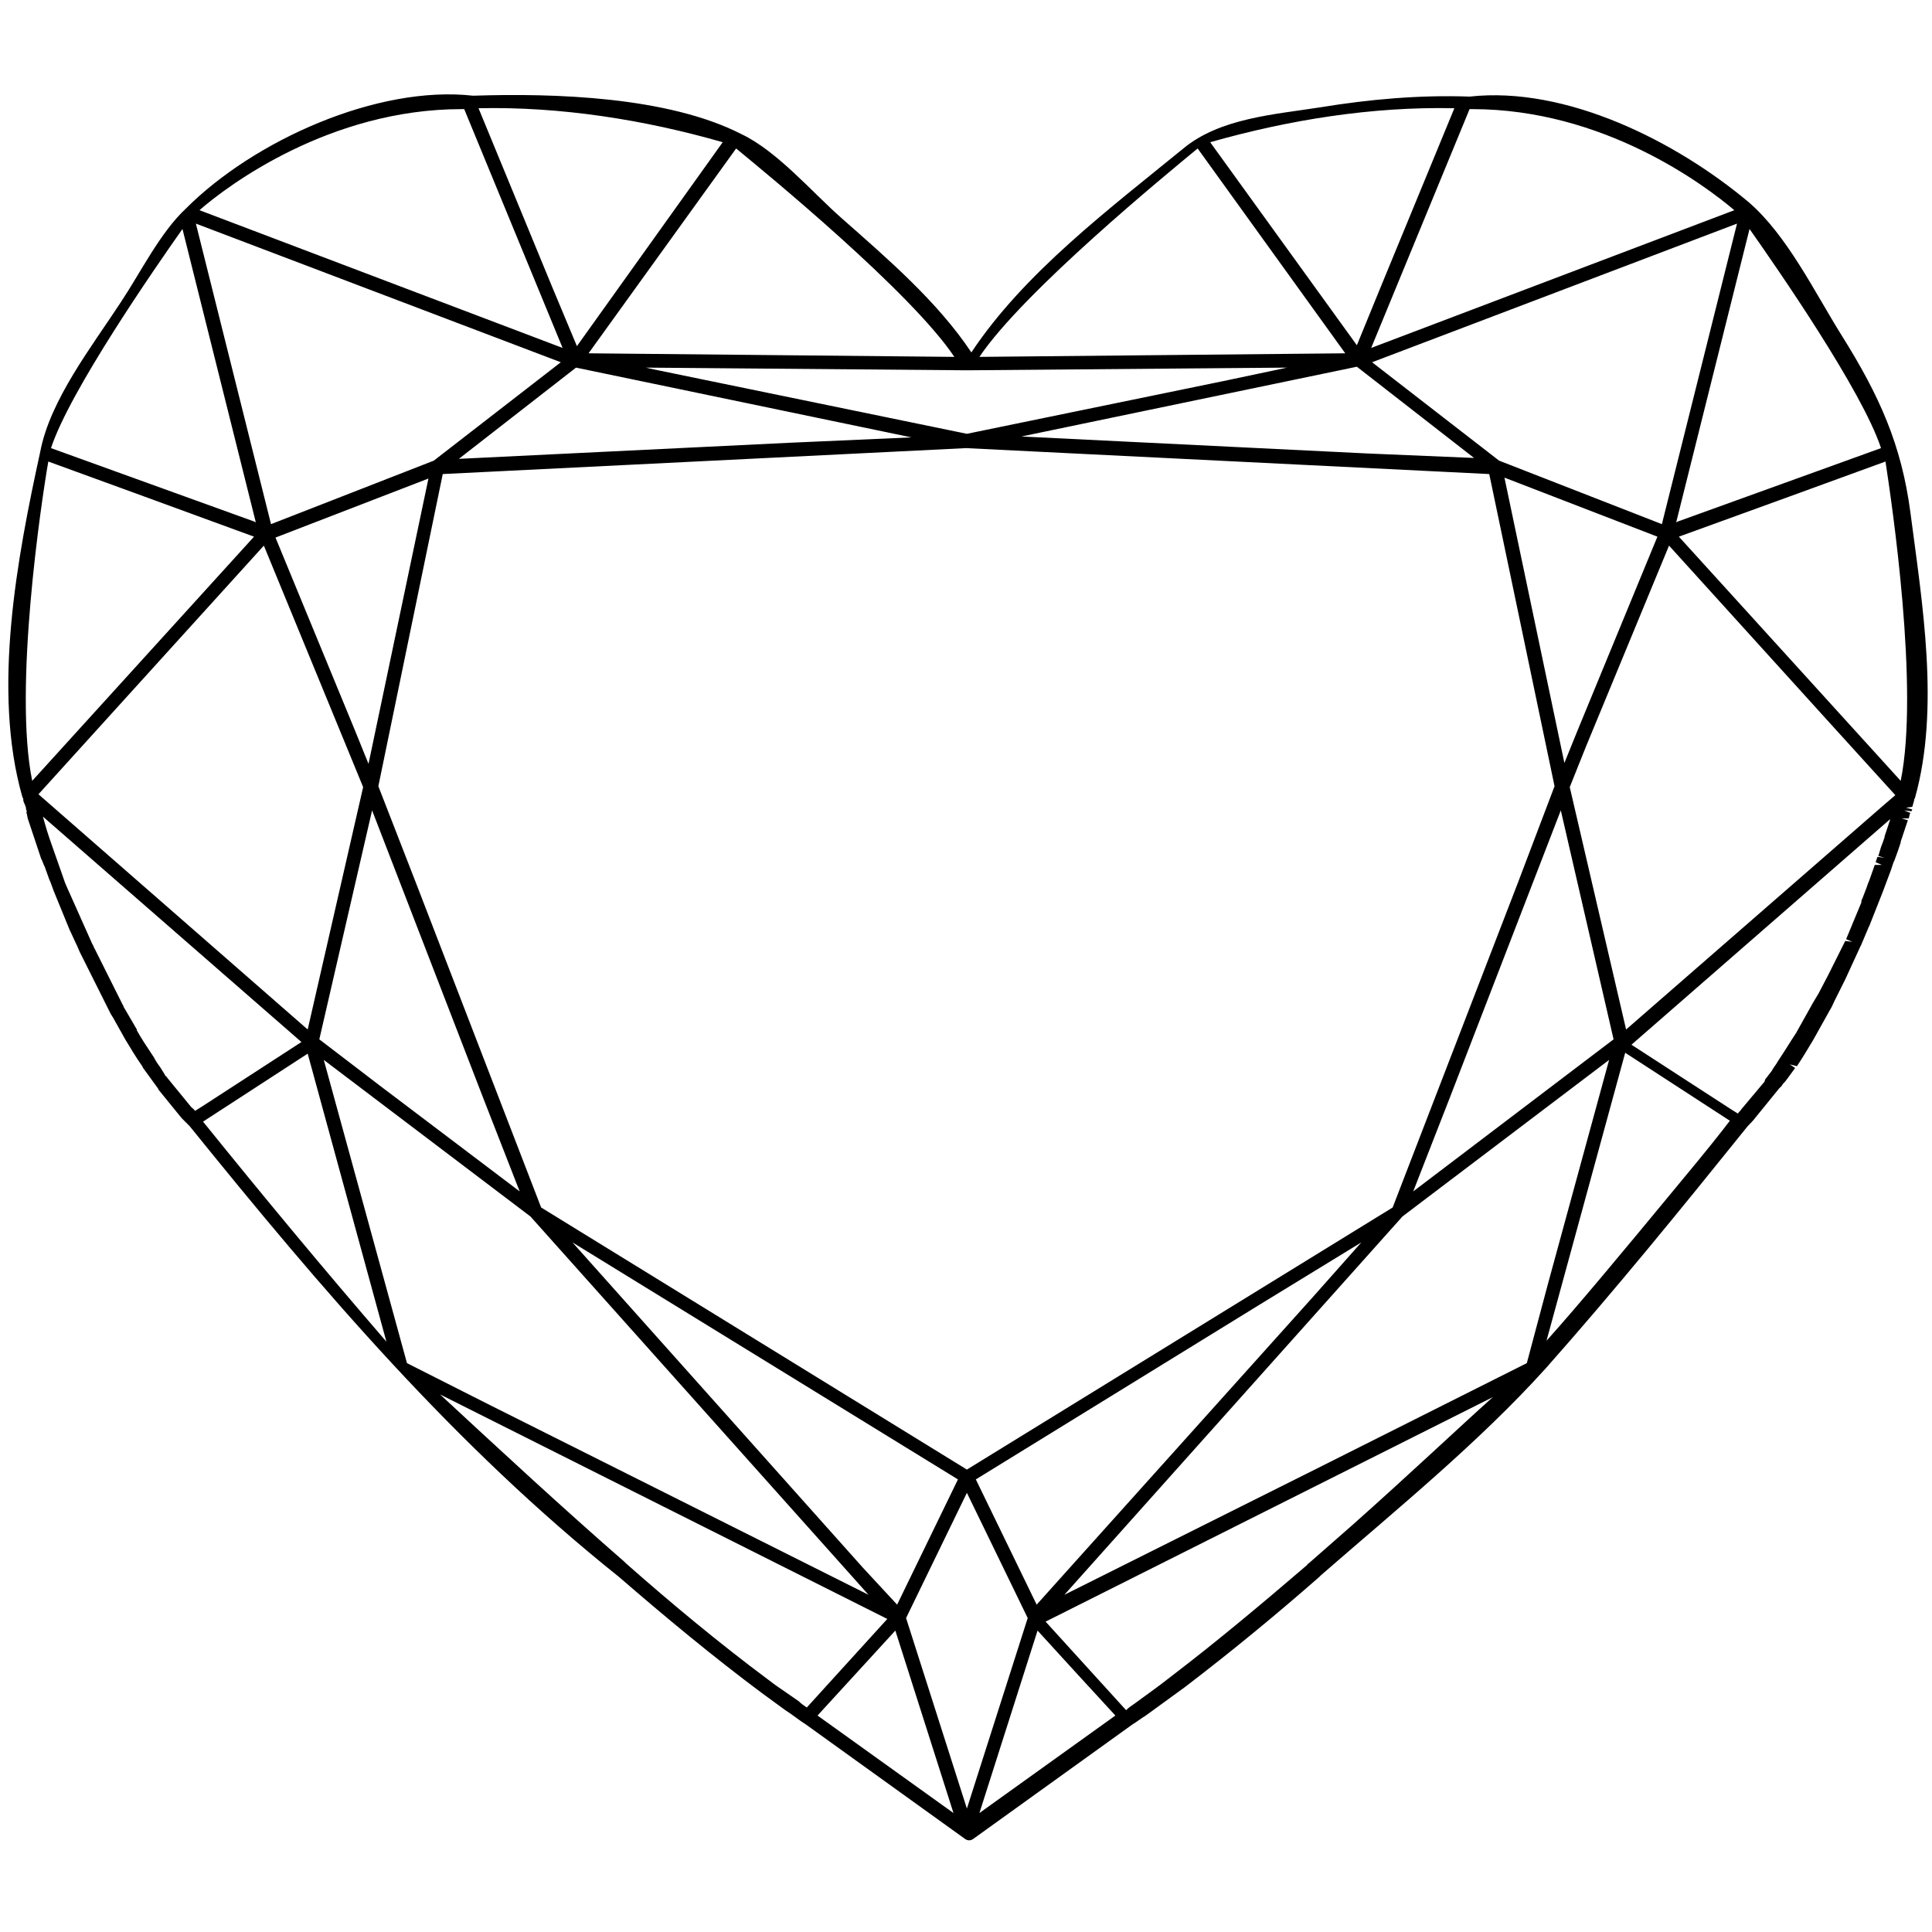
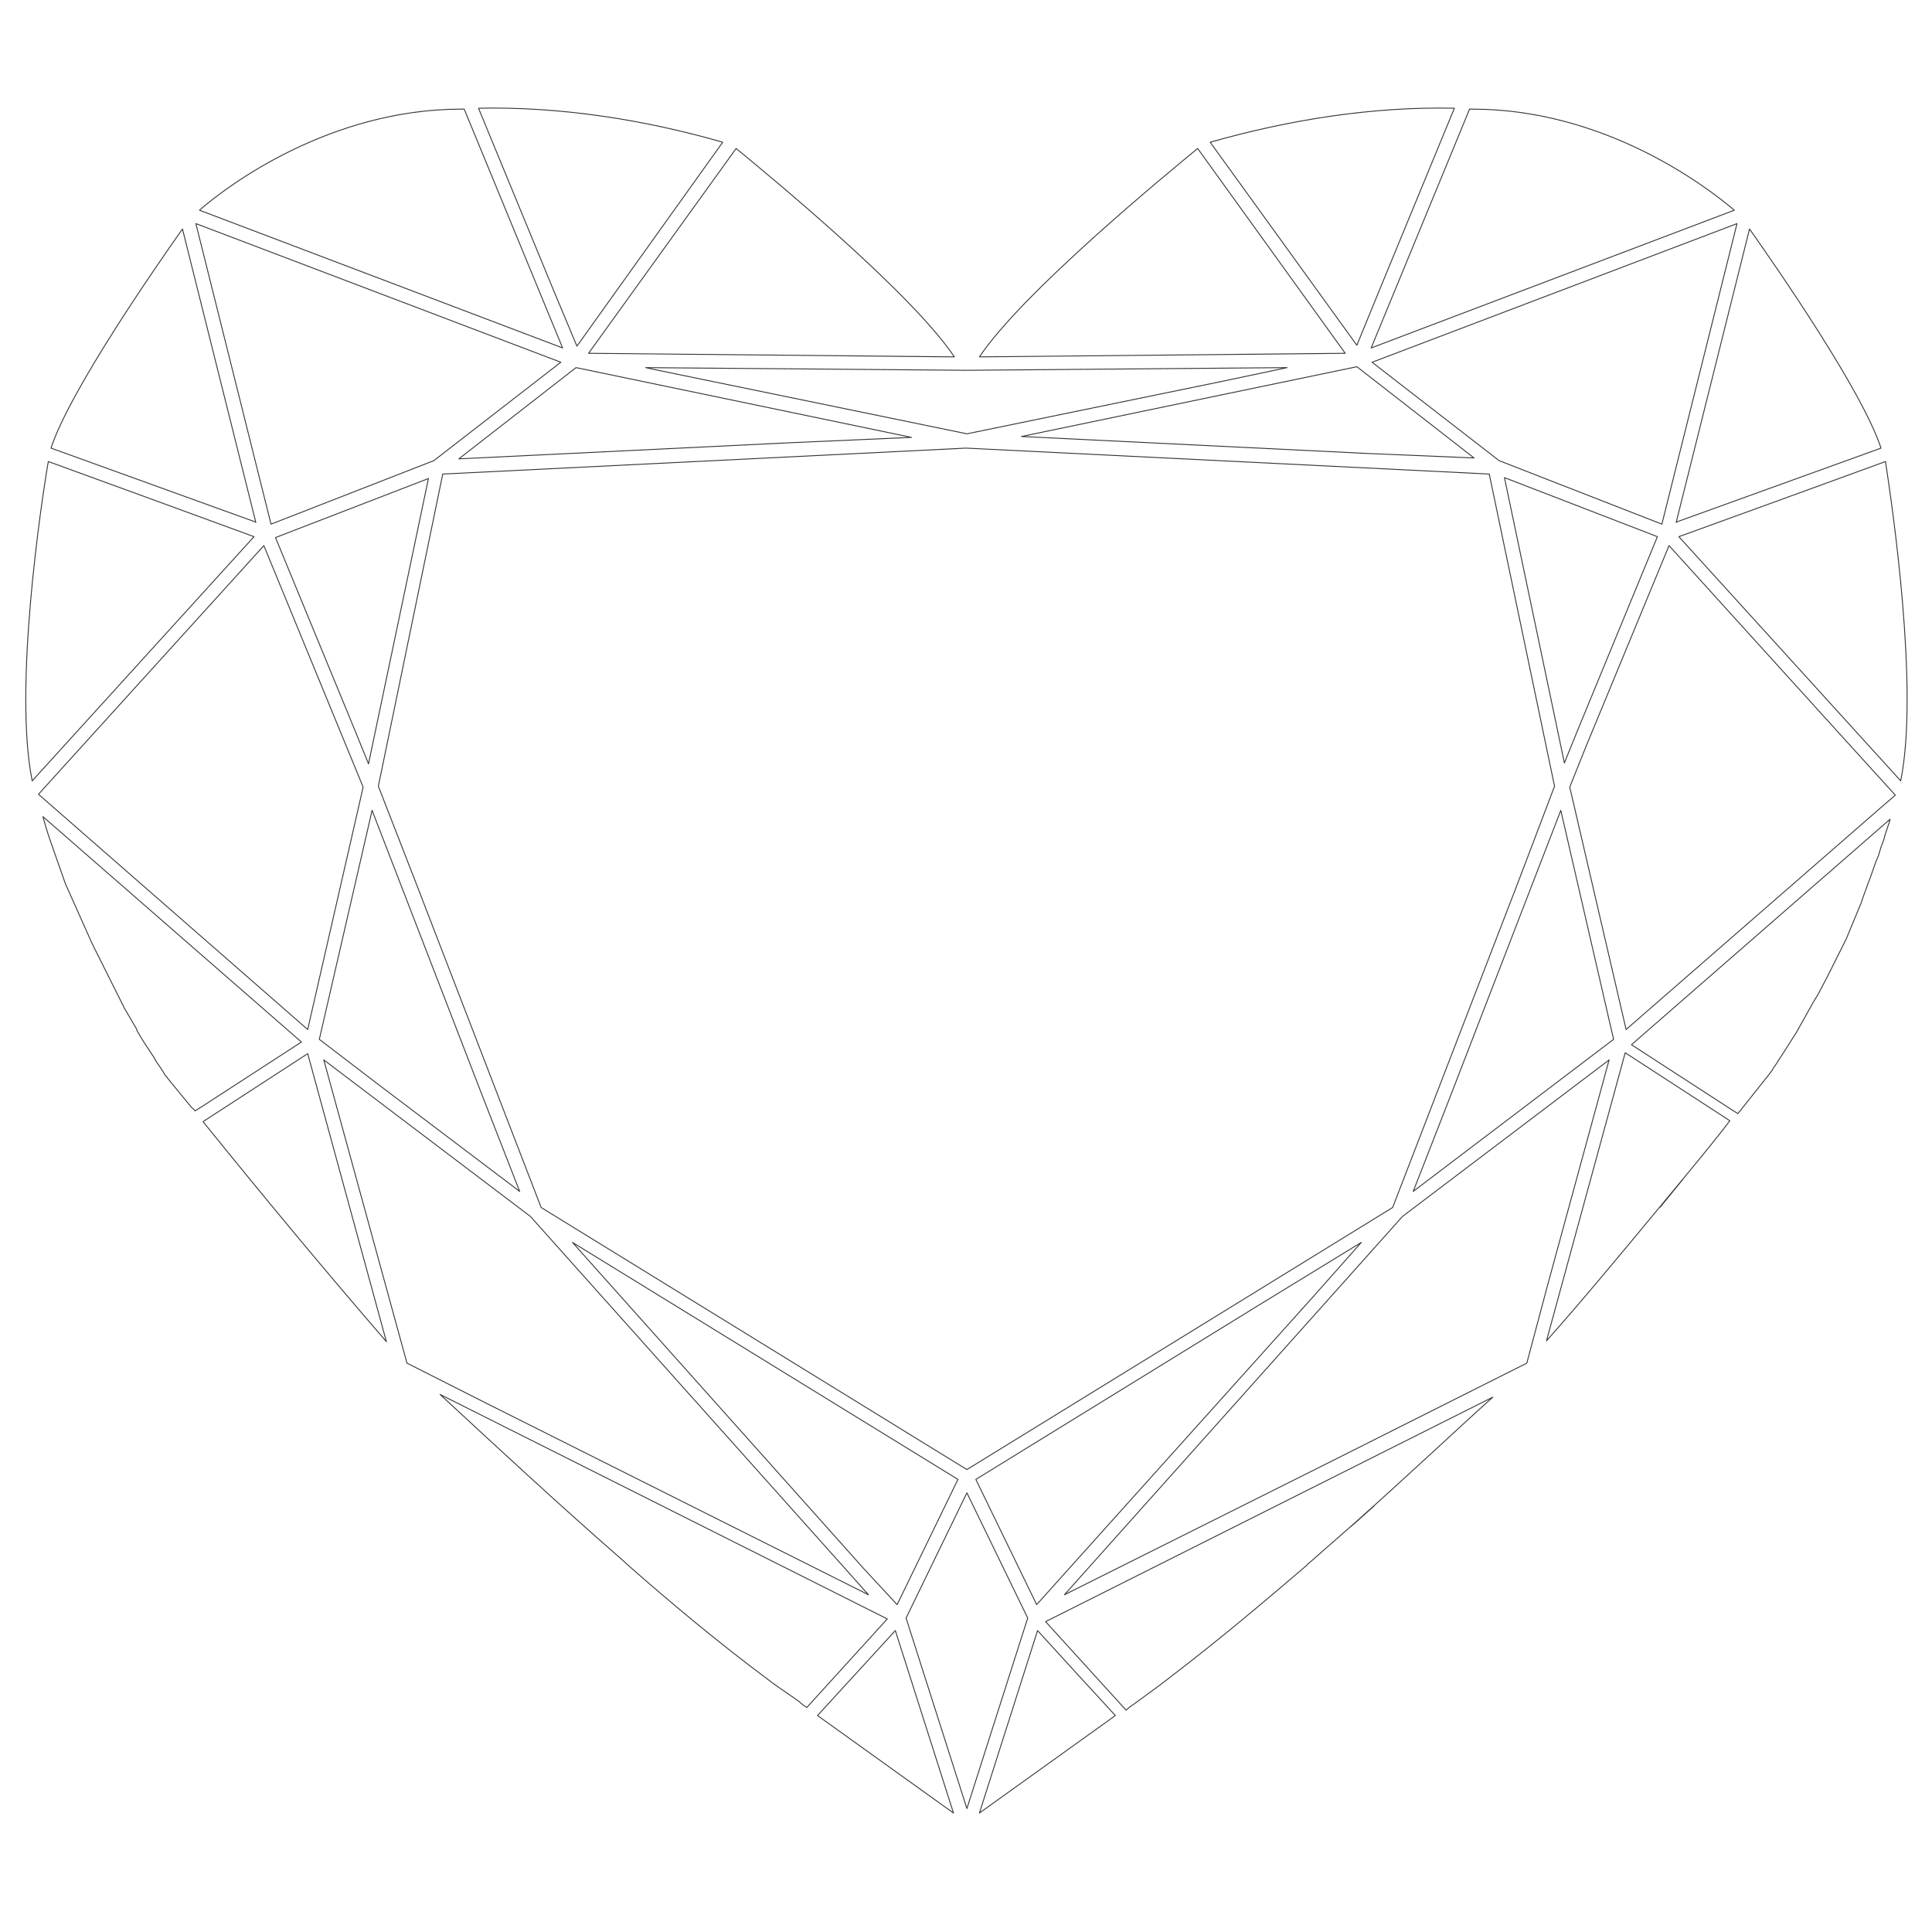
- <svg xmlns="http://www.w3.org/2000/svg" version="1.1" x="0px" y="0px" viewBox="0 0 216 216" enable-background="new 0 0 216 216" xml:space="preserve">
-   <path d="M2.5,89.1l0.1,0.2c0,0,0,0.1,0,0.1c0,0.2,0.1,0.4,0.2,0.6l0.1,0.3c0,0.1,0,0.2,0.1,0.4C2.9,90.8,3,91,3,91l0.1,0.5  c0.4,1.2,0.8,2.4,1.2,3.6L4.6,96c0,0,0.1,0.2,0.1,0.2l0.2,0.5c0,0,0.1,0.2,0.1,0.2l0.5,1.4c0.2,0.4,0.3,0.8,0.5,1.3l1.8,4.4  c0,0,0.1,0.2,0.1,0.2l0.6,1.3c0,0,0.1,0.2,0.1,0.2l0.3,0.7l0.1,0.2l3.4,6.8c0.1,0.1,0.1,0.2,0.2,0.3l1.4,2.5c0.6,1,1.2,2,1.9,3  l0.1,0.2c0.3,0.4,0.5,0.7,0.8,1.1l0.8,1.1c0,0,0.1,0.1,0.1,0.2l2.6,3.2c0.3,0.3,0.6,0.6,0.9,0.9c14.7,18.2,29.6,35.7,48,50.4  c5.2,4.5,10.5,8.9,16,13l2.6,1.9c0.8,0.5,1.5,1.1,2.3,1.6l0,0l17.8,12.8c0.3,0.2,0.6,0.2,0.9,0l17.8-12.8l0,0c0.5-0.3,1-0.7,1.5-1  l4.4-3.2c5.1-3.9,10.1-8,15-12.3c0.1-0.1,0.2-0.2,0.2-0.2c8.5-7.4,17.6-14.8,25.1-23.1c7.8-8.8,15.2-17.9,22.6-27.1  c0.3-0.3,0.6-0.6,0.9-1l2.6-3.2c0,0,0.1-0.1,0.1-0.1c0.1-0.1,0.2-0.2,0.2-0.2c0.1-0.2,0.2-0.3,0.4-0.5l0.3-0.4  c0.3-0.4,0.5-0.7,0.8-1.1l-0.6-0.4l0.8,0.2c0.6-0.9,1.2-1.9,1.8-2.9l1.9-3.4c0.2-0.3,0.3-0.6,0.5-1l1.1-2.2c0,0,0.1-0.2,0.1-0.2  l1.7-3.7c0,0,0.1-0.2,0.1-0.2l0.8-1.9c0,0,0.1-0.2,0.1-0.2l1.5-3.8c0.1-0.3,0.2-0.5,0.3-0.8l0.6-1.6c0,0,0.1-0.3,0.1-0.3l0.2-0.6  l0.1-0.2l0.4-1.1c0.1-0.3,0.2-0.6,0.3-0.9c0,0,0,0,0-0.1l0.8-2.4l-0.7-0.2l0.8,0l0.1-0.4c0-0.1,0-0.1,0.1-0.2l-0.7-0.3l0.8,0.1  c0,0,0.1-0.2,0.1-0.2l-0.7-0.2l0,0l0.7-0.1l0.2-0.7c0,0,0,0,0-0.1l0.1-0.2c0,0,0,0,0,0c2.8-10,0.8-21.8-0.5-31.8  c-1-7.7-3.5-13.2-7.7-19.9c-3-4.8-6.1-11.2-10.4-14.9c-8.1-6.8-20.4-13-31.2-11.8c0,0,0,0,0,0c-5.6-0.2-11.2,0.3-16.7,1.2  c-5.1,0.8-11.2,1.2-15.3,4.6c-8.2,6.7-17.8,13.9-23.7,22.8c-3.8-5.7-9.4-10.5-14.5-15c-3.3-2.9-7.2-7.5-11.2-9.4  c-8.2-4.2-20.9-4.6-30-4.3c0,0,0,0,0,0c-10.7-1.2-24.5,5-32.1,12.6c-2.9,2.7-5.1,7.2-7.3,10.5c-3.2,4.9-7.9,10.9-9,16.7  C1.9,62.4-0.9,77.2,2.5,89.1L2.5,89.1z M5.7,50.1c2.1-6.4,11.6-20.1,14.7-24.5l8.2,32.8l-0.2-0.1L5.7,50.1z M187.6,58.3l-0.2,0.1  l8.2-32.8c3.1,4.4,12.6,18.1,14.7,24.5L187.6,58.3z M170.7,152.4l-23.5,11.8L119,178.3l37.8-42.3l23.1-17.5l-6.8,24.9L170.7,152.4z   M174.5,90.6l5.9,25.6l-22.4,17l4.1-10.5L174.5,90.6z M96.5,175.3L64,138.9l43.1,26.5l-6.8,14L96.5,175.3z M35.7,116.2l5.9-25.6  l12.4,32.1l4.1,10.5l-15.6-11.8L35.7,116.2z M169.7,98.7l-14,36.3l-47.6,29.3L60.5,135l-14-36.3l-4.2-10.8L49.5,53l58.5-2.9  l58.5,2.9l7.3,34.9L169.7,98.7z M115.9,179.4l-6.8-14l31.5-19.4l11.6-7.1l-5.5,6.2L115.9,179.4z M152.9,50.7l-38.7-1.9l37.5-7.8  l13.1,10.2L152.9,50.7z M88.3,49.5l-37,1.8l13.1-10.2l37.5,7.8L88.3,49.5z M167.6,51.5l-14.2-11L194.2,25l-8.4,33.6L167.6,51.5z   M30.8,60.1l17.1-6.6l-6.7,31.9l-1.5-3.7L30.8,60.1z M4.3,88.8l25.2-27.8l11.1,27l-6.2,27.1L4.3,88.8z M45.5,152.4l-9.3-33.9  l23.1,17.5l37.8,42.3l-42.7-21.4L45.5,152.4z M108.1,166.9l6.8,14l-6.8,21.3l-6.8-21.3L108.1,166.9z M174.9,85.3l-6.7-31.9l17.1,6.6  l-8.9,21.6L174.9,85.3z M143.9,41.1l-7.1,1.5l-28.7,5.9l-35-7.2l-0.9-0.2l35.9,0.3c0,0,0,0,0,0L143.9,41.1z M62.7,40.5l-14.2,11  l-18.2,7.1L21.9,25L62.7,40.5z M116,182.3l4.2,4.6l4.5,4.9l-15.2,10.9L116,182.3z M181.8,115.1L175.5,88l1.8-4.5l9.3-22.5L204,80.2  l7.9,8.7l-1.4,1.2L181.8,115.1z M18.7,120.5c0,0-0.1-0.2-0.2-0.2c0,0-0.1-0.2-0.1-0.2l-0.5-0.8c-0.3-0.4-0.5-0.7-0.7-1.1l-0.2-0.3  c-0.6-0.9-1.2-1.8-1.7-2.7c0,0,0-0.1,0-0.1l-1.4-2.4c-0.1-0.1-0.1-0.3-0.2-0.4l-3.1-6.2c-0.1-0.1-0.1-0.3-0.3-0.6L7.4,99  c-0.1-0.2-0.2-0.5-0.3-0.8l-1.3-3.7c-0.4-1.1-0.7-2.1-1-3.2l28.9,25.2l-11.1,7.2l-0.8,0.5c-0.1-0.2-0.3-0.3-0.4-0.4L18.7,120.5z   M22.7,125.4l11.7-7.6l8.8,32.2C36.2,141.9,29.4,133.7,22.7,125.4z M86.7,188.4c-0.1-0.1-0.3-0.2-0.4-0.3l-0.4-0.3  c-5.5-4.1-10.8-8.5-15.9-13l-0.2-0.2c-7-6.1-13.8-12.4-20.6-18.7l50,25.1l-9,9.9c-0.3-0.2-0.6-0.4-0.9-0.7L86.7,188.4z M100.1,182.3  l6.5,20.4l-15.2-10.9L100.1,182.3z M151.2,170.5c-1.6,1.4-3.2,2.8-4.9,4.3c-0.1,0-0.1,0.1-0.2,0.2c-4.9,4.2-9.9,8.4-15,12.3l-1.3,1  c-0.1,0.1-0.3,0.2-0.4,0.3l-2.6,1.9c-0.3,0.2-0.6,0.4-0.9,0.7l-9-9.9l50-25.1C163.1,159.6,157.4,165,151.2,170.5  C149.7,171.9,157.4,165,151.2,170.5z M188,132c-6.6,8-11.6,14-15.1,17.9l8.8-32.2l11.7,7.6C192.5,126.5,190.5,129,188,132  C181.5,140,190.5,129,188,132z M211.3,91.7c0,0.1-0.1,0.2-0.1,0.3l-0.5,1.5c0,0,0,0,0,0.1c-0.1,0.3-0.2,0.6-0.4,1.1l-0.3,1l0.7,0.2  l-0.8-0.1l-0.2,0.6l0.7,0.3l-0.8,0l-0.6,1.7c-0.1,0.2-0.2,0.5-0.3,0.8l-0.5,1.3c-0.1,0.1-0.1,0.3-0.1,0.4l-1.7,4.1l0.7,0.3l-0.8-0.1  c-0.2,0.4-0.4,0.8-0.6,1.2l-1.2,2.4c0,0-0.1,0.2-0.1,0.2l-1.1,2.1c-0.2,0.3-0.4,0.7-0.6,1l-1.9,3.4c-0.6,0.9-1.2,1.9-1.8,2.8  l-0.2,0.3c-0.2,0.4-0.5,0.7-0.7,1.1l-0.3,0.4c-0.1,0.1-0.2,0.3-0.4,0.5c0,0-0.1,0.2-0.1,0.2c0,0,0,0,0,0.1l-2.6,3.1  c-0.1,0.2-0.3,0.3-0.4,0.5l-0.8-0.5l-11.1-7.2l28.9-25.2L211.3,91.7z M212.5,87.3L187.7,60l12.4-4.5l10.7-3.9  C211.5,56.2,214.6,77,212.5,87.3z M193.9,23.5l-40.6,15.4l11-26.7l0.3,0C179.3,12.2,190.6,20.7,193.9,23.5z M162.6,12.1L154.4,32  l-2.7,6.6l-16.4-22.7C144.1,13.4,153.4,11.9,162.6,12.1z M133.9,16.6l16.5,22.9l-40.9,0.4C114.4,32.6,130.5,19.4,133.9,16.6z   M106.7,39.9l-40.9-0.4l16.5-22.9C85.7,19.4,101.8,32.6,106.7,39.9z M80.8,15.9L64.5,38.7L61.7,32l-8.2-19.9  C62.7,11.9,72.1,13.4,80.8,15.9z M51.6,12.2l0.3,0l11,26.7L22.3,23.5C25.5,20.7,36.9,12.2,51.6,12.2z M5.4,51.6l10.7,3.9L28.4,60  L3.6,87.3C1.5,77,4.6,56.2,5.4,51.6z" />
+ <svg xmlns="http://www.w3.org/2000/svg" x="0px" y="0px" viewBox="0 0 216 216">
+   <path d="M 5.4 51.6 C 4.6 56.2 1.5 77 3.6 87.3 L 28.4 60 L 16.1 55.5 L 5.4 51.6 Z" style="fill: rgb(255, 255, 255); stroke-width: 0.1; stroke: rgb(51, 51, 51); stroke-linecap: round; stroke-linejoin: round;" />
+   <path d="M 5.7 50.1 L 28.4 58.3 L 28.6 58.4 L 20.4 25.6 C 17.3 30 7.8 43.7 5.7 50.1 Z" style="fill: rgb(255, 255, 255); stroke-width: 0.1; stroke: rgb(51, 51, 51); stroke-linecap: round; stroke-linejoin: round;" />
+   <path d="M 187.6 58.3 L 210.3 50.1 C 208.2 43.7 198.7 30 195.6 25.6 L 187.4 58.4 L 187.6 58.3 Z" style="fill: rgb(255, 255, 255); stroke-width: 0.1; stroke: rgb(51, 51, 51); stroke-linecap: round; stroke-linejoin: round;" />
+   <path d="M 170.7 152.4 L 173.1 143.4 L 179.9 118.5 L 156.8 136 L 119 178.3 L 147.2 164.2 L 170.7 152.4 Z" style="fill: rgb(255, 255, 255); stroke-width: 0.1; stroke: rgb(51, 51, 51); stroke-linecap: round; stroke-linejoin: round;" />
+   <path d="M 174.5 90.6 L 162.1 122.7 L 158 133.2 L 180.4 116.2 L 174.5 90.6 Z" style="fill: rgb(255, 255, 255); stroke-width: 0.1; stroke: rgb(51, 51, 51); stroke-linecap: round; stroke-linejoin: round;" />
+   <path d="M 96.5 175.3 L 100.3 179.4 L 107.1 165.4 L 64 138.9 L 96.5 175.3 Z" style="fill: rgb(255, 255, 255); stroke-width: 0.1; stroke: rgb(51, 51, 51); stroke-linecap: round; stroke-linejoin: round;" />
+   <path d="M 35.7 116.2 L 42.5 121.4 L 58.1 133.2 L 54 122.7 L 41.6 90.6 L 35.7 116.2 Z" style="fill: rgb(255, 255, 255); stroke-width: 0.1; stroke: rgb(51, 51, 51); stroke-linecap: round; stroke-linejoin: round;" />
+   <path d="M 169.7 98.7 L 173.8 87.9 L 166.5 53 L 108 50.1 L 49.5 53 L 42.3 87.9 L 46.5 98.7 L 60.5 135 L 108.1 164.3 L 155.7 135 L 169.7 98.7 Z" style="fill: rgb(255, 255, 255); stroke-width: 0.1; stroke: rgb(51, 51, 51); stroke-linecap: round; stroke-linejoin: round;" />
+   <path d="M 115.9 179.4 L 146.7 145.1 L 152.2 138.9 L 140.6 146 L 109.1 165.4 L 115.9 179.4 Z" style="fill: rgb(255, 255, 255); stroke-width: 0.1; stroke: rgb(51, 51, 51); stroke-linecap: round; stroke-linejoin: round;" />
+   <path d="M 152.9 50.7 L 164.8 51.2 L 151.7 41 L 114.2 48.8 L 152.9 50.7 Z" style="fill: rgb(255, 255, 255); stroke-width: 0.1; stroke: rgb(51, 51, 51); stroke-linecap: round; stroke-linejoin: round;" />
+   <path d="M 88.3 49.5 L 101.9 48.9 L 64.4 41.1 L 51.3 51.3 L 88.3 49.5 Z" style="fill: rgb(255, 255, 255); stroke-width: 0.1; stroke: rgb(51, 51, 51); stroke-linecap: round; stroke-linejoin: round;" />
+   <path d="M 167.6 51.5 L 185.8 58.6 L 194.2 25 L 153.4 40.5 L 167.6 51.5 Z" style="fill: rgb(255, 255, 255); stroke-width: 0.1; stroke: rgb(51, 51, 51); stroke-linecap: round; stroke-linejoin: round;" />
+   <path d="M 30.8 60.1 L 39.7 81.7 L 41.2 85.4 L 47.9 53.5 L 30.8 60.1 Z" style="fill: rgb(255, 255, 255); stroke-width: 0.1; stroke: rgb(51, 51, 51); stroke-linecap: round; stroke-linejoin: round;" />
+   <path d="M 4.3 88.8 L 34.4 115.1 L 40.6 88 L 29.5 61 L 4.3 88.8 Z" style="fill: rgb(255, 255, 255); stroke-width: 0.1; stroke: rgb(51, 51, 51); stroke-linecap: round; stroke-linejoin: round;" />
+   <path d="M 45.5 152.4 L 54.4 156.9 L 97.1 178.3 L 59.3 136 L 36.2 118.5 L 45.5 152.4 Z" style="fill: rgb(255, 255, 255); stroke-width: 0.1; stroke: rgb(51, 51, 51); stroke-linecap: round; stroke-linejoin: round;" />
+   <path d="M 108.1 166.9 L 101.3 180.9 L 108.1 202.2 L 114.9 180.9 L 108.1 166.9 Z" style="fill: rgb(255, 255, 255); stroke-width: 0.1; stroke: rgb(51, 51, 51); stroke-linecap: round; stroke-linejoin: round;" />
+   <path d="M 174.9 85.3 L 176.4 81.6 L 185.3 60 L 168.2 53.4 L 174.9 85.3 Z" style="fill: rgb(255, 255, 255); stroke-width: 0.1; stroke: rgb(51, 51, 51); stroke-linecap: round; stroke-linejoin: round;" />
+   <path d="M 143.9 41.1 L 108.1 41.4 C 108.1 41.4 108.1 41.4 108.1 41.4 L 72.2 41.1 L 73.1 41.3 L 108.1 48.5 L 136.8 42.6 L 143.9 41.1 Z" style="fill: rgb(255, 255, 255); stroke-width: 0.1; stroke: rgb(51, 51, 51); stroke-linecap: round; stroke-linejoin: round;" />
+   <path d="M 62.7 40.5 L 21.9 25 L 30.3 58.6 L 48.5 51.5 L 62.7 40.5 Z" style="fill: rgb(255, 255, 255); stroke-width: 0.1; stroke: rgb(51, 51, 51); stroke-linecap: round; stroke-linejoin: round;" />
+   <path d="M 116 182.3 L 109.5 202.7 L 124.7 191.8 L 120.2 186.9 L 116 182.3 Z" style="fill: rgb(255, 255, 255); stroke-width: 0.1; stroke: rgb(51, 51, 51); stroke-linecap: round; stroke-linejoin: round;" />
+   <path d="M 181.8 115.1 L 210.5 90.1 L 211.9 88.9 L 204 80.2 L 186.6 61 L 177.3 83.5 L 175.5 88 L 181.8 115.1 Z" style="fill: rgb(255, 255, 255); stroke-width: 0.1; stroke: rgb(51, 51, 51); stroke-linecap: round; stroke-linejoin: round;" />
+   <path d="M 18.7 120.5 L 21.4 123.8 C 21.5 123.9 21.7 124 21.8 124.2 L 22.6 123.7 L 33.7 116.5 L 4.8 91.3 C 5.1 92.4 5.4 93.4 5.8 94.5 L 7.1 98.2 C 7.2 98.5 7.3 98.8 7.4 99 L 10.3 105.5 C 10.5 105.8 10.5 106 10.6 106.1 L 13.7 112.3 C 13.8 112.4 13.8 112.6 13.9 112.7 L 15.3 115.1 C 15.3 115.1 15.3 115.2 15.3 115.2 C 15.8 116.1 16.4 117 17 117.9 L 17.2 118.2 C 17.4 118.6 17.6 118.9 17.9 119.3 L 18.4 120.1 C 18.4 120.1 18.5 120.3 18.5 120.3 C 18.6 120.3 18.7 120.5 18.7 120.5 Z" style="fill: rgb(255, 255, 255); stroke-width: 0.1; stroke: rgb(51, 51, 51); stroke-linecap: round; stroke-linejoin: round;" />
+   <path d="M 22.7 125.4 C 29.4 133.7 36.2 141.9 43.2 150 L 34.4 117.8 L 22.7 125.4 Z" style="fill: rgb(255, 255, 255); stroke-width: 0.1; stroke: rgb(51, 51, 51); stroke-linecap: round; stroke-linejoin: round;" />
+   <path d="M 86.7 188.4 L 89.3 190.2 C 89.6 190.5 89.9 190.7 90.2 190.9 L 99.2 181 L 49.2 155.9 C 56 162.2 62.8 168.5 69.8 174.6 L 70 174.8 C 75.1 179.3 80.4 183.7 85.9 187.8 L 86.3 188.1 C 86.4 188.2 86.6 188.3 86.7 188.4 Z" style="fill: rgb(255, 255, 255); stroke-width: 0.1; stroke: rgb(51, 51, 51); stroke-linecap: round; stroke-linejoin: round;" />
+   <path d="M 100.1 182.3 L 91.4 191.8 L 106.6 202.7 L 100.1 182.3 Z" style="fill: rgb(255, 255, 255); stroke-width: 0.1; stroke: rgb(51, 51, 51); stroke-linecap: round; stroke-linejoin: round;" />
+   <path d="M 151.2 170.5 C 157.4 165 149.7 171.9 151.2 170.5 C 157.4 165 163.1 159.6 166.9 156.2 L 116.9 181.3 L 125.9 191.2 C 126.2 190.9 126.5 190.7 126.8 190.5 L 129.4 188.6 C 129.5 188.5 129.7 188.4 129.8 188.3 L 131.1 187.3 C 136.2 183.4 141.2 179.2 146.1 175 C 146.2 174.9 146.2 174.8 146.3 174.8 C 148 173.3 149.6 171.9 151.2 170.5 Z" style="fill: rgb(255, 255, 255); stroke-width: 0.1; stroke: rgb(51, 51, 51); stroke-linecap: round; stroke-linejoin: round;" />
+   <path d="M 188 132 C 190.5 129 181.5 140 188 132 C 190.5 129 192.5 126.5 193.4 125.3 L 181.7 117.7 L 172.9 149.9 C 176.4 146 181.4 140 188 132 Z" style="fill: rgb(255, 255, 255); stroke-width: 0.1; stroke: rgb(51, 51, 51); stroke-linecap: round; stroke-linejoin: round;" />
+   <path d="M 211.3 91.7 L 211.3 91.6 L 182.4 116.8 L 193.5 124 L 194.3 124.5 C 194.4 124.3 194.6 124.2 194.7 124 L 197.4 120.6 C 197.6 120.4 197.7 120.2 197.8 120.1 L 198.1 119.7 C 198.3 119.3 198.6 119 198.8 118.6 L 199 118.3 C 199.6 117.4 200.2 116.4 200.8 115.5 L 202.7 112.1 C 202.9 111.8 203.1 111.4 203.3 111.1 L 204.4 109 L 204.5 108.8 L 205.7 106.4 C 205.9 106 206.1 105.6 206.3 105.2 L 206.4 105 L 208.1 100.9 C 208.1 100.8 208.7 99.2 208.7 99.2 C 208.8 98.9 208.9 98.6 209 98.4 L 209.6 96.7 L 209.7 96.4 L 210 95.7 L 210.3 94.7 C 210.5 94.2 210.6 93.9 210.7 93.6 C 210.7 93.5 210.7 93.5 210.7 93.5 L 211.2 92 C 211.2 91.9 211.3 91.8 211.3 91.7 Z" style="fill: rgb(255, 255, 255); stroke-width: 0.1; stroke: rgb(51, 51, 51); stroke-linecap: round; stroke-linejoin: round;" />
+   <path d="M 212.5 87.3 C 214.6 77 211.5 56.2 210.8 51.6 L 200.1 55.5 L 187.7 60 L 212.5 87.3 Z" style="fill: rgb(255, 255, 255); stroke-width: 0.1; stroke: rgb(51, 51, 51); stroke-linecap: round; stroke-linejoin: round;" />
+   <path d="M 193.9 23.5 C 190.6 20.7 179.3 12.2 164.6 12.2 L 164.3 12.2 L 153.3 38.9 L 193.9 23.5 Z" style="fill: rgb(255, 255, 255); stroke-width: 0.1; stroke: rgb(51, 51, 51); stroke-linecap: round; stroke-linejoin: round;" />
+   <path d="M 162.6 12.1 C 153.4 11.9 144.1 13.4 135.3 15.9 L 151.7 38.6 L 154.4 32 L 162.6 12.1 Z" style="fill: rgb(255, 255, 255); stroke-width: 0.1; stroke: rgb(51, 51, 51); stroke-linecap: round; stroke-linejoin: round;" />
+   <path d="M 133.9 16.6 C 130.5 19.4 114.4 32.6 109.5 39.9 L 150.4 39.5 L 133.9 16.6 Z" style="fill: rgb(255, 255, 255); stroke-width: 0.1; stroke: rgb(51, 51, 51); stroke-linecap: round; stroke-linejoin: round;" />
+   <path d="M 106.7 39.9 C 101.8 32.6 85.7 19.4 82.3 16.6 L 65.8 39.5 L 106.7 39.9 Z" style="fill: rgb(255, 255, 255); stroke-width: 0.1; stroke: rgb(51, 51, 51); stroke-linecap: round; stroke-linejoin: round;" />
+   <path d="M 80.8 15.9 C 72.1 13.4 62.7 11.9 53.5 12.1 L 61.7 32 L 64.5 38.7 L 80.8 15.9 Z" style="fill: rgb(255, 255, 255); stroke-width: 0.1; stroke: rgb(51, 51, 51); stroke-linecap: round; stroke-linejoin: round;" />
+   <path d="M 51.6 12.2 C 36.9 12.2 25.5 20.7 22.3 23.5 L 62.9 38.9 L 51.9 12.2 L 51.6 12.2 Z" style="fill: rgb(255, 255, 255); stroke-width: 0.1; stroke: rgb(51, 51, 51); stroke-linecap: round; stroke-linejoin: round;" />
</svg>
